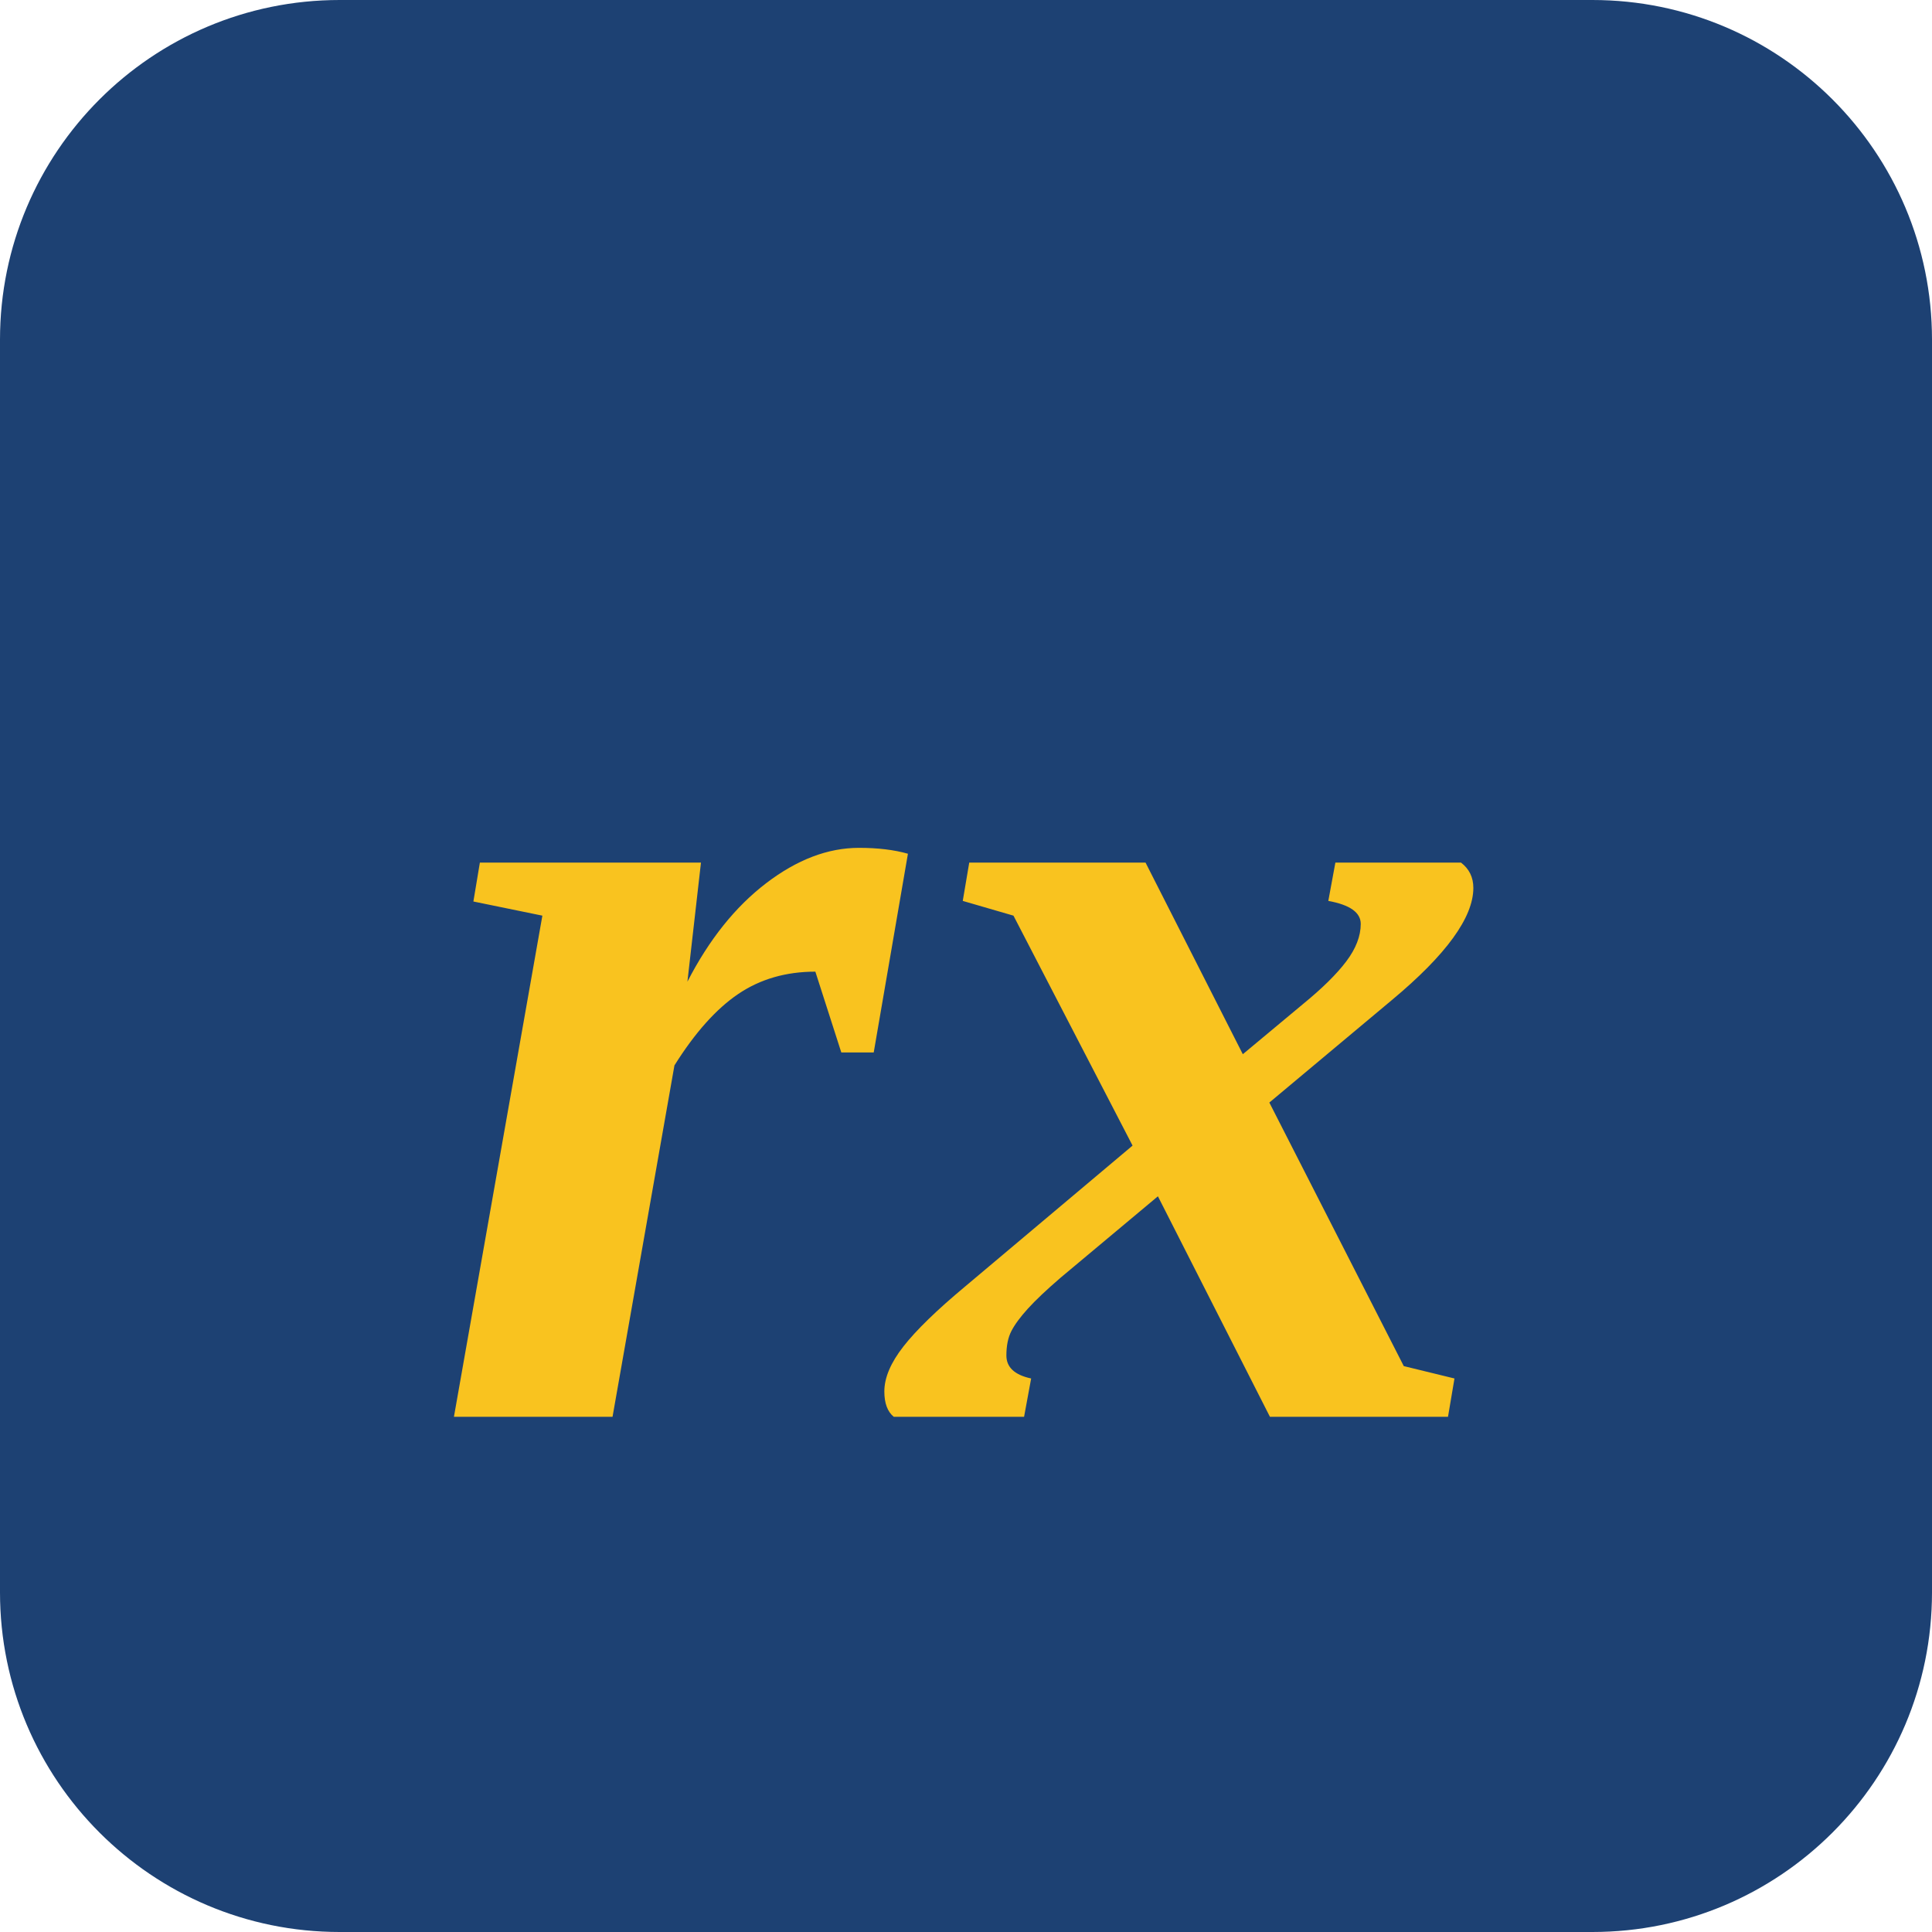
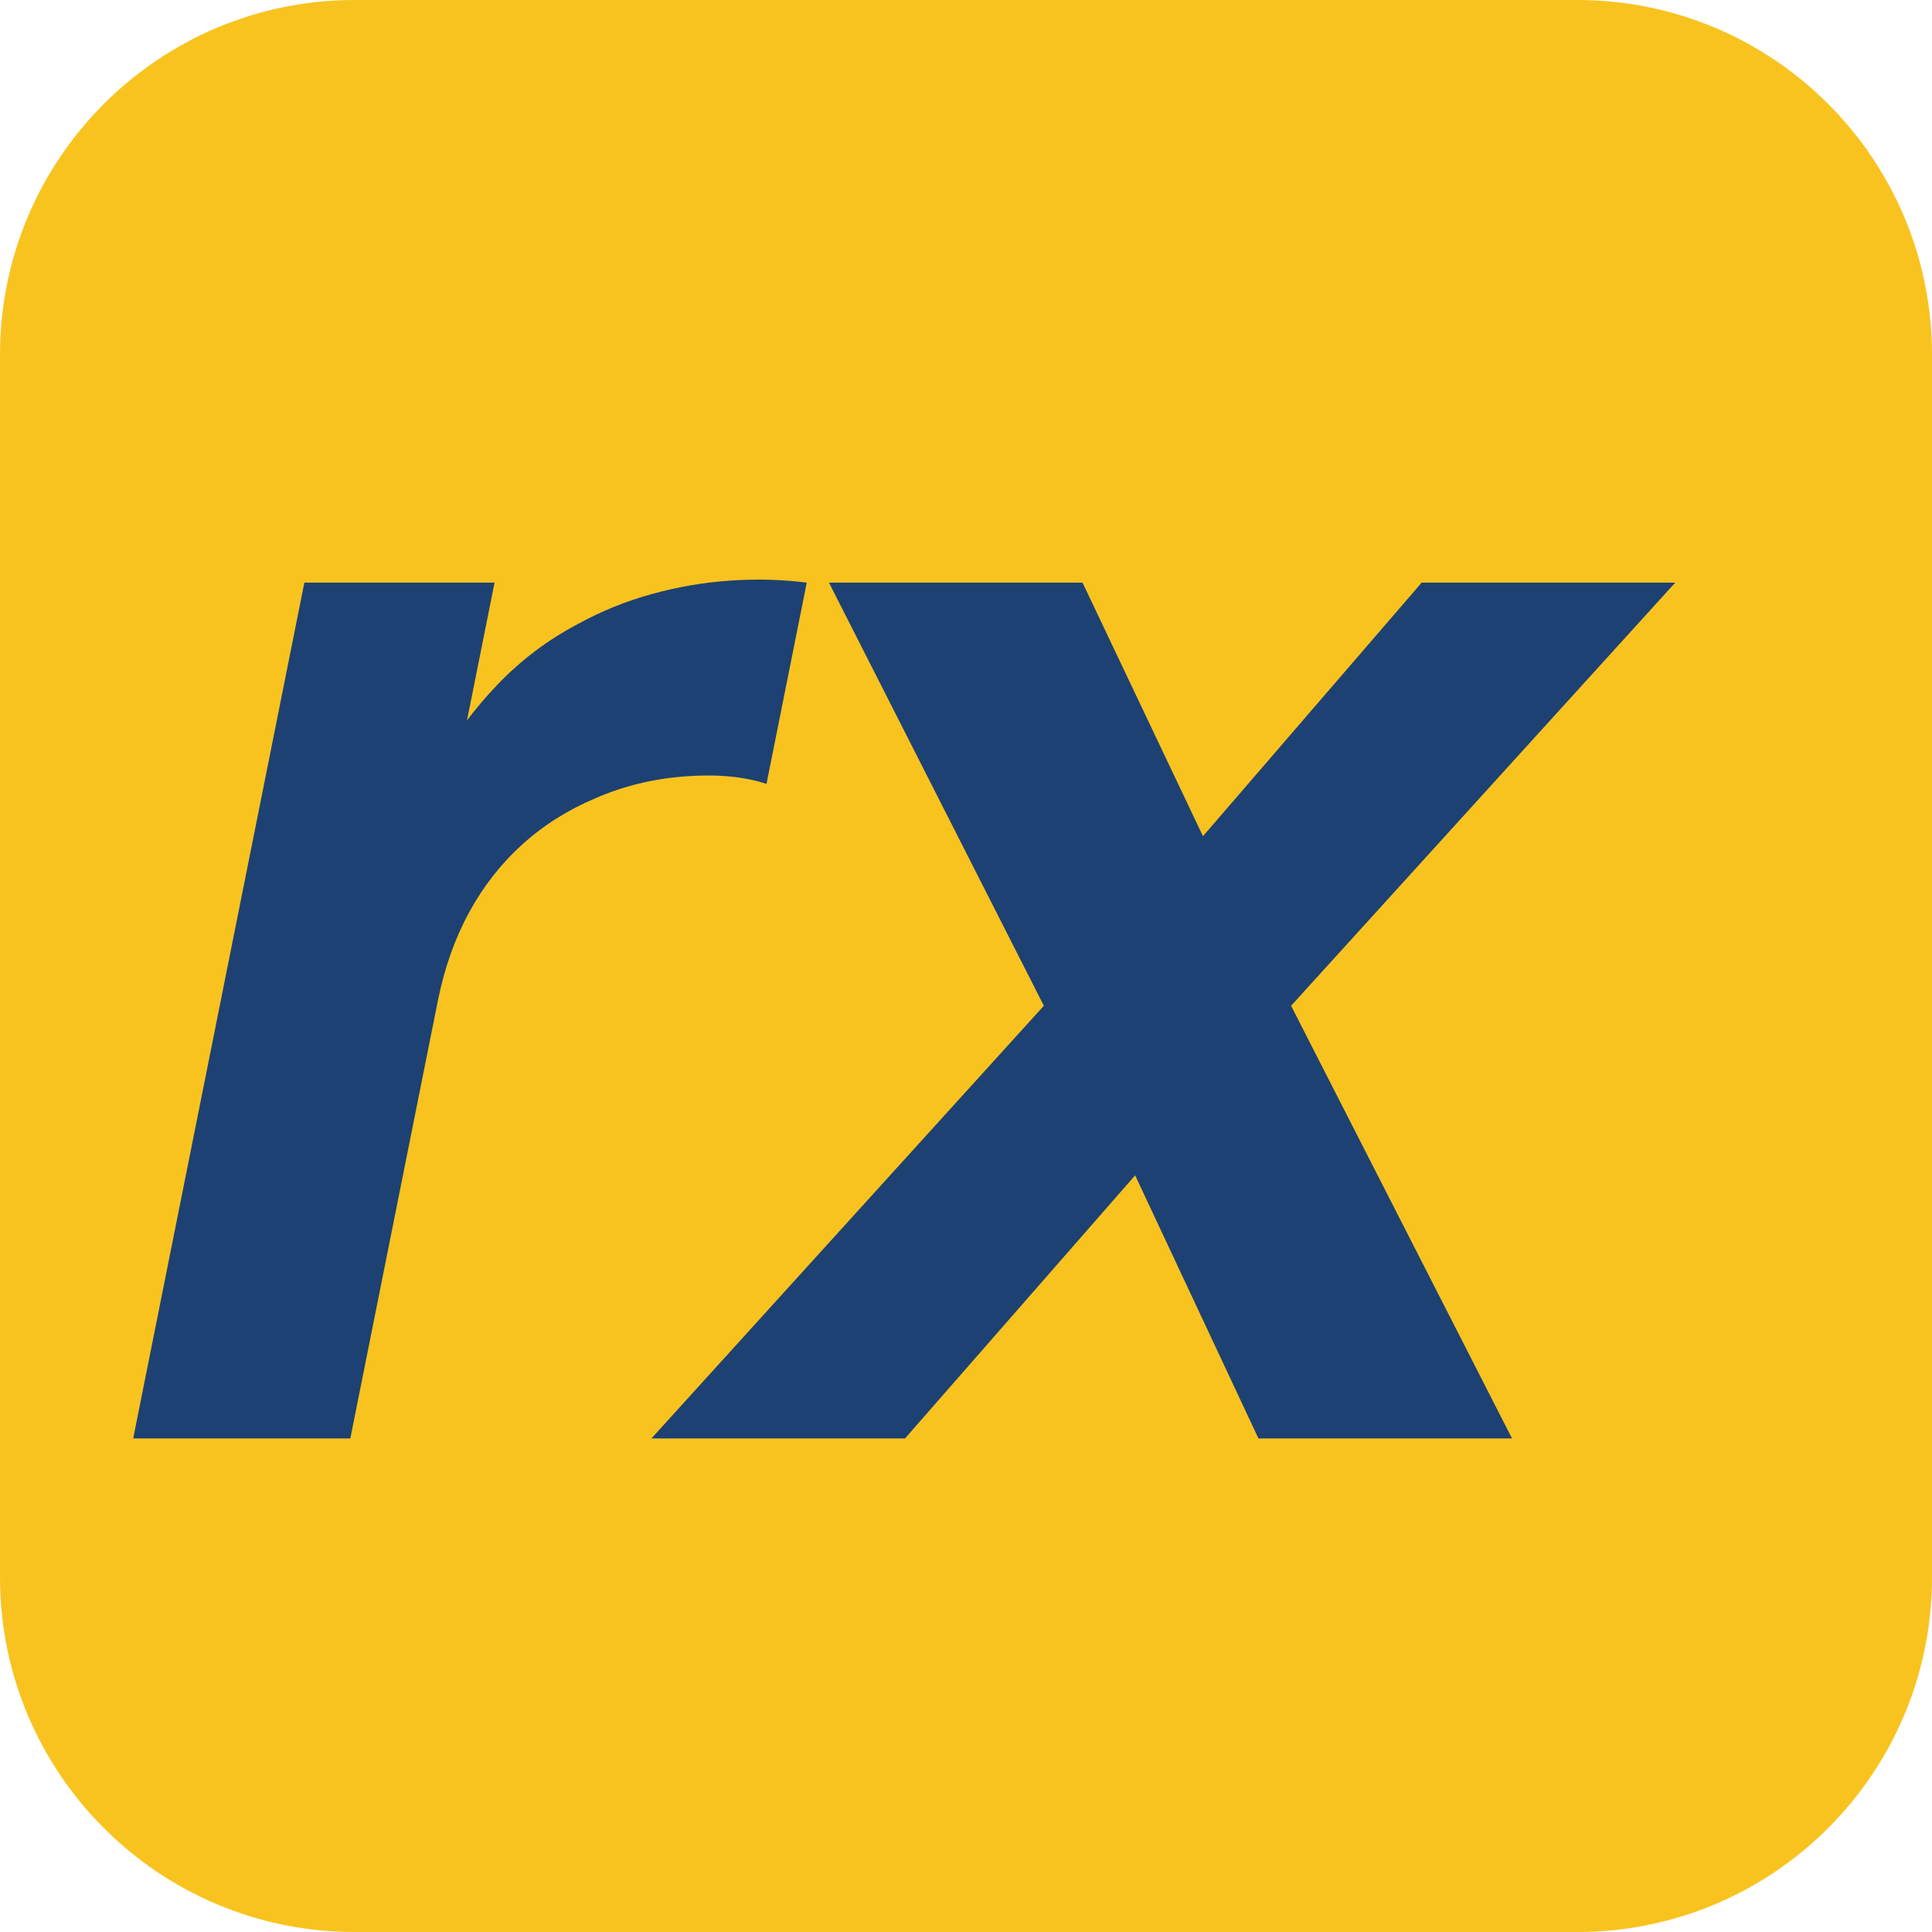
- <svg xmlns="http://www.w3.org/2000/svg" width="1024" height="1024" viewBox="0 0 1024 1024">
-   <rect width="1024" height="1024" rx="180" ry="180" fill="#1D4173" />
-   <text x="512" y="535" font-family="Georgia, 'Times New Roman', 'DejaVu Serif', serif" font-style="italic" font-weight="700" font-size="640" fill="#F9C31F" text-anchor="middle" dominant-baseline="central">rx</text>
+ <svg xmlns="http://www.w3.org/2000/svg" width="512" height="512" viewBox="0 0 512 512">
+   <rect width="512" height="512" rx="94" fill="#F9C31F" />
+   <g transform="translate(-538 83) scale(10.5)">
+     <path fill="#1D4173" d="M54.6 28.4 58.92 6.8H63.72L62.664 12.08L62.28 11.4Q62.924 10.28 63.808 9.36Q64.692 8.44 65.832 7.84Q66.708 7.36 67.682 7.09Q68.656 6.82 69.65 6.75Q70.644 6.68 71.6 6.8L70.584 11.88Q69.74 11.6 68.532 11.69Q67.324 11.78 66.272 12.24Q65.224 12.68 64.418 13.41Q63.612 14.14 63.074 15.13Q62.536 16.12 62.288 17.36L60.08 28.4ZM67.68 28.4 77.584 17.48 72.16 6.8H78.56L81.6 13.2L87.12 6.8H93.52L83.824 17.48L89.4 28.4H83.0L79.888 21.76L74.08 28.4Z" />
+   </g>
</svg>
